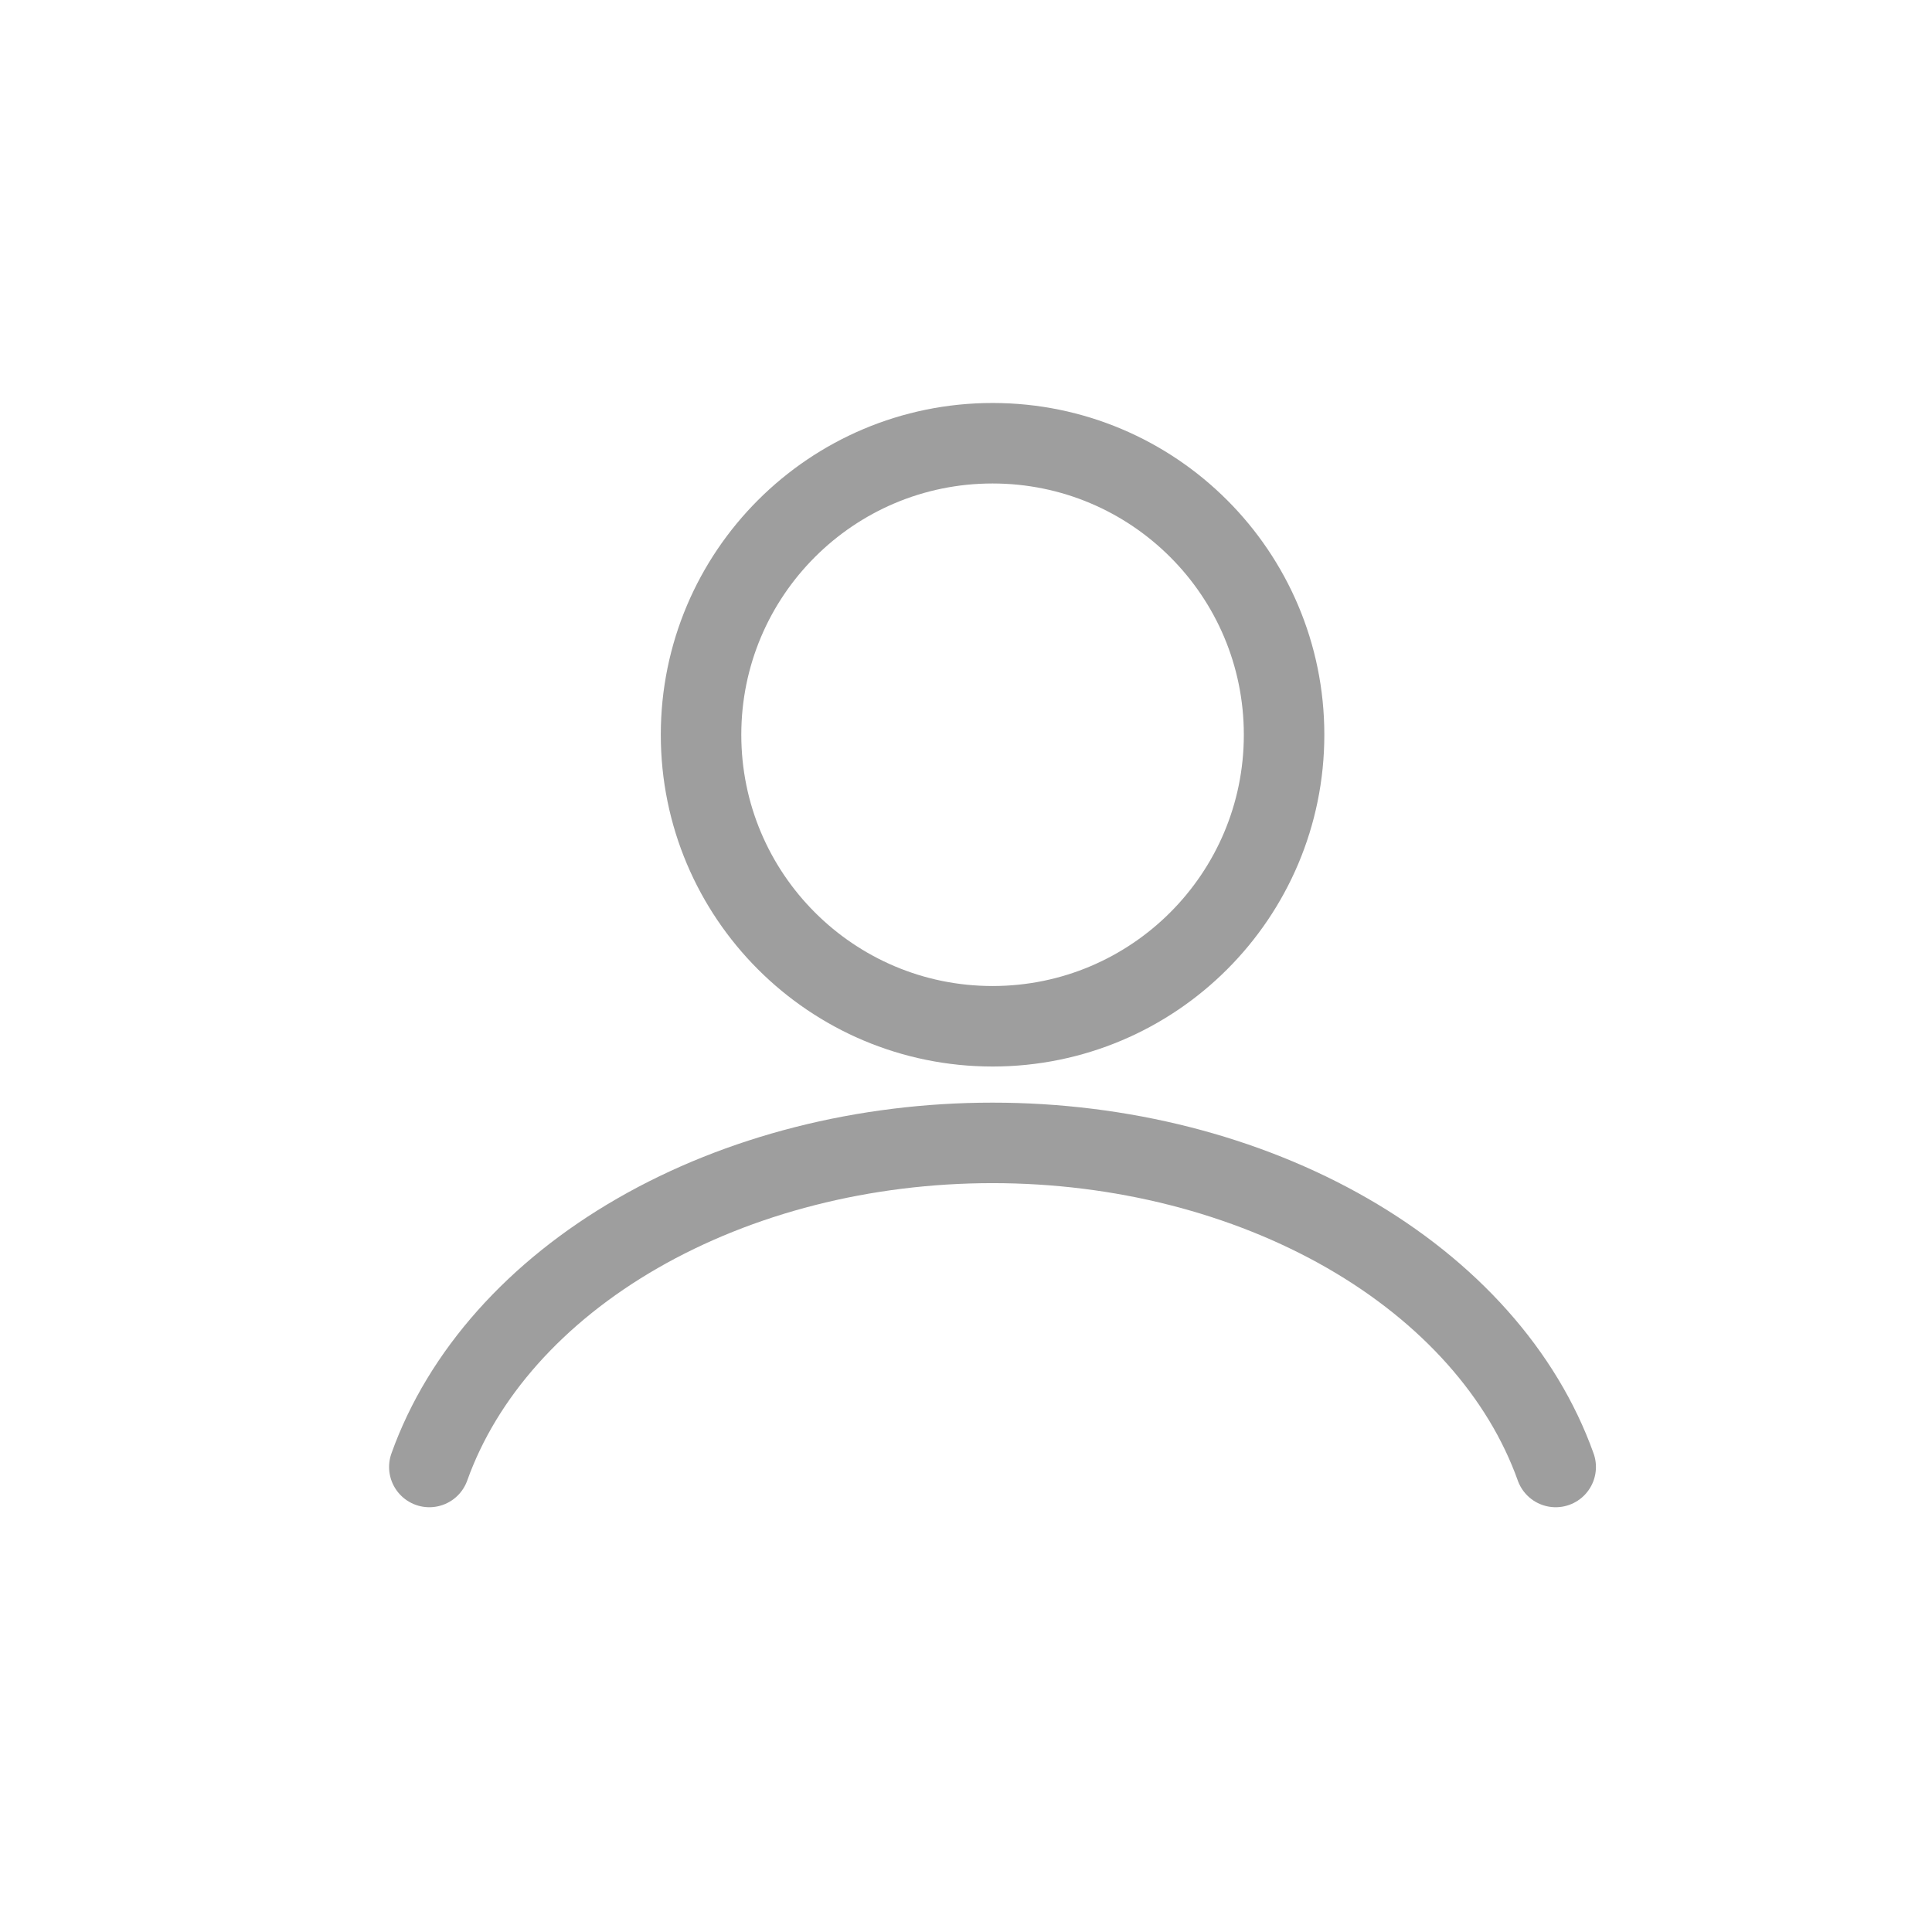
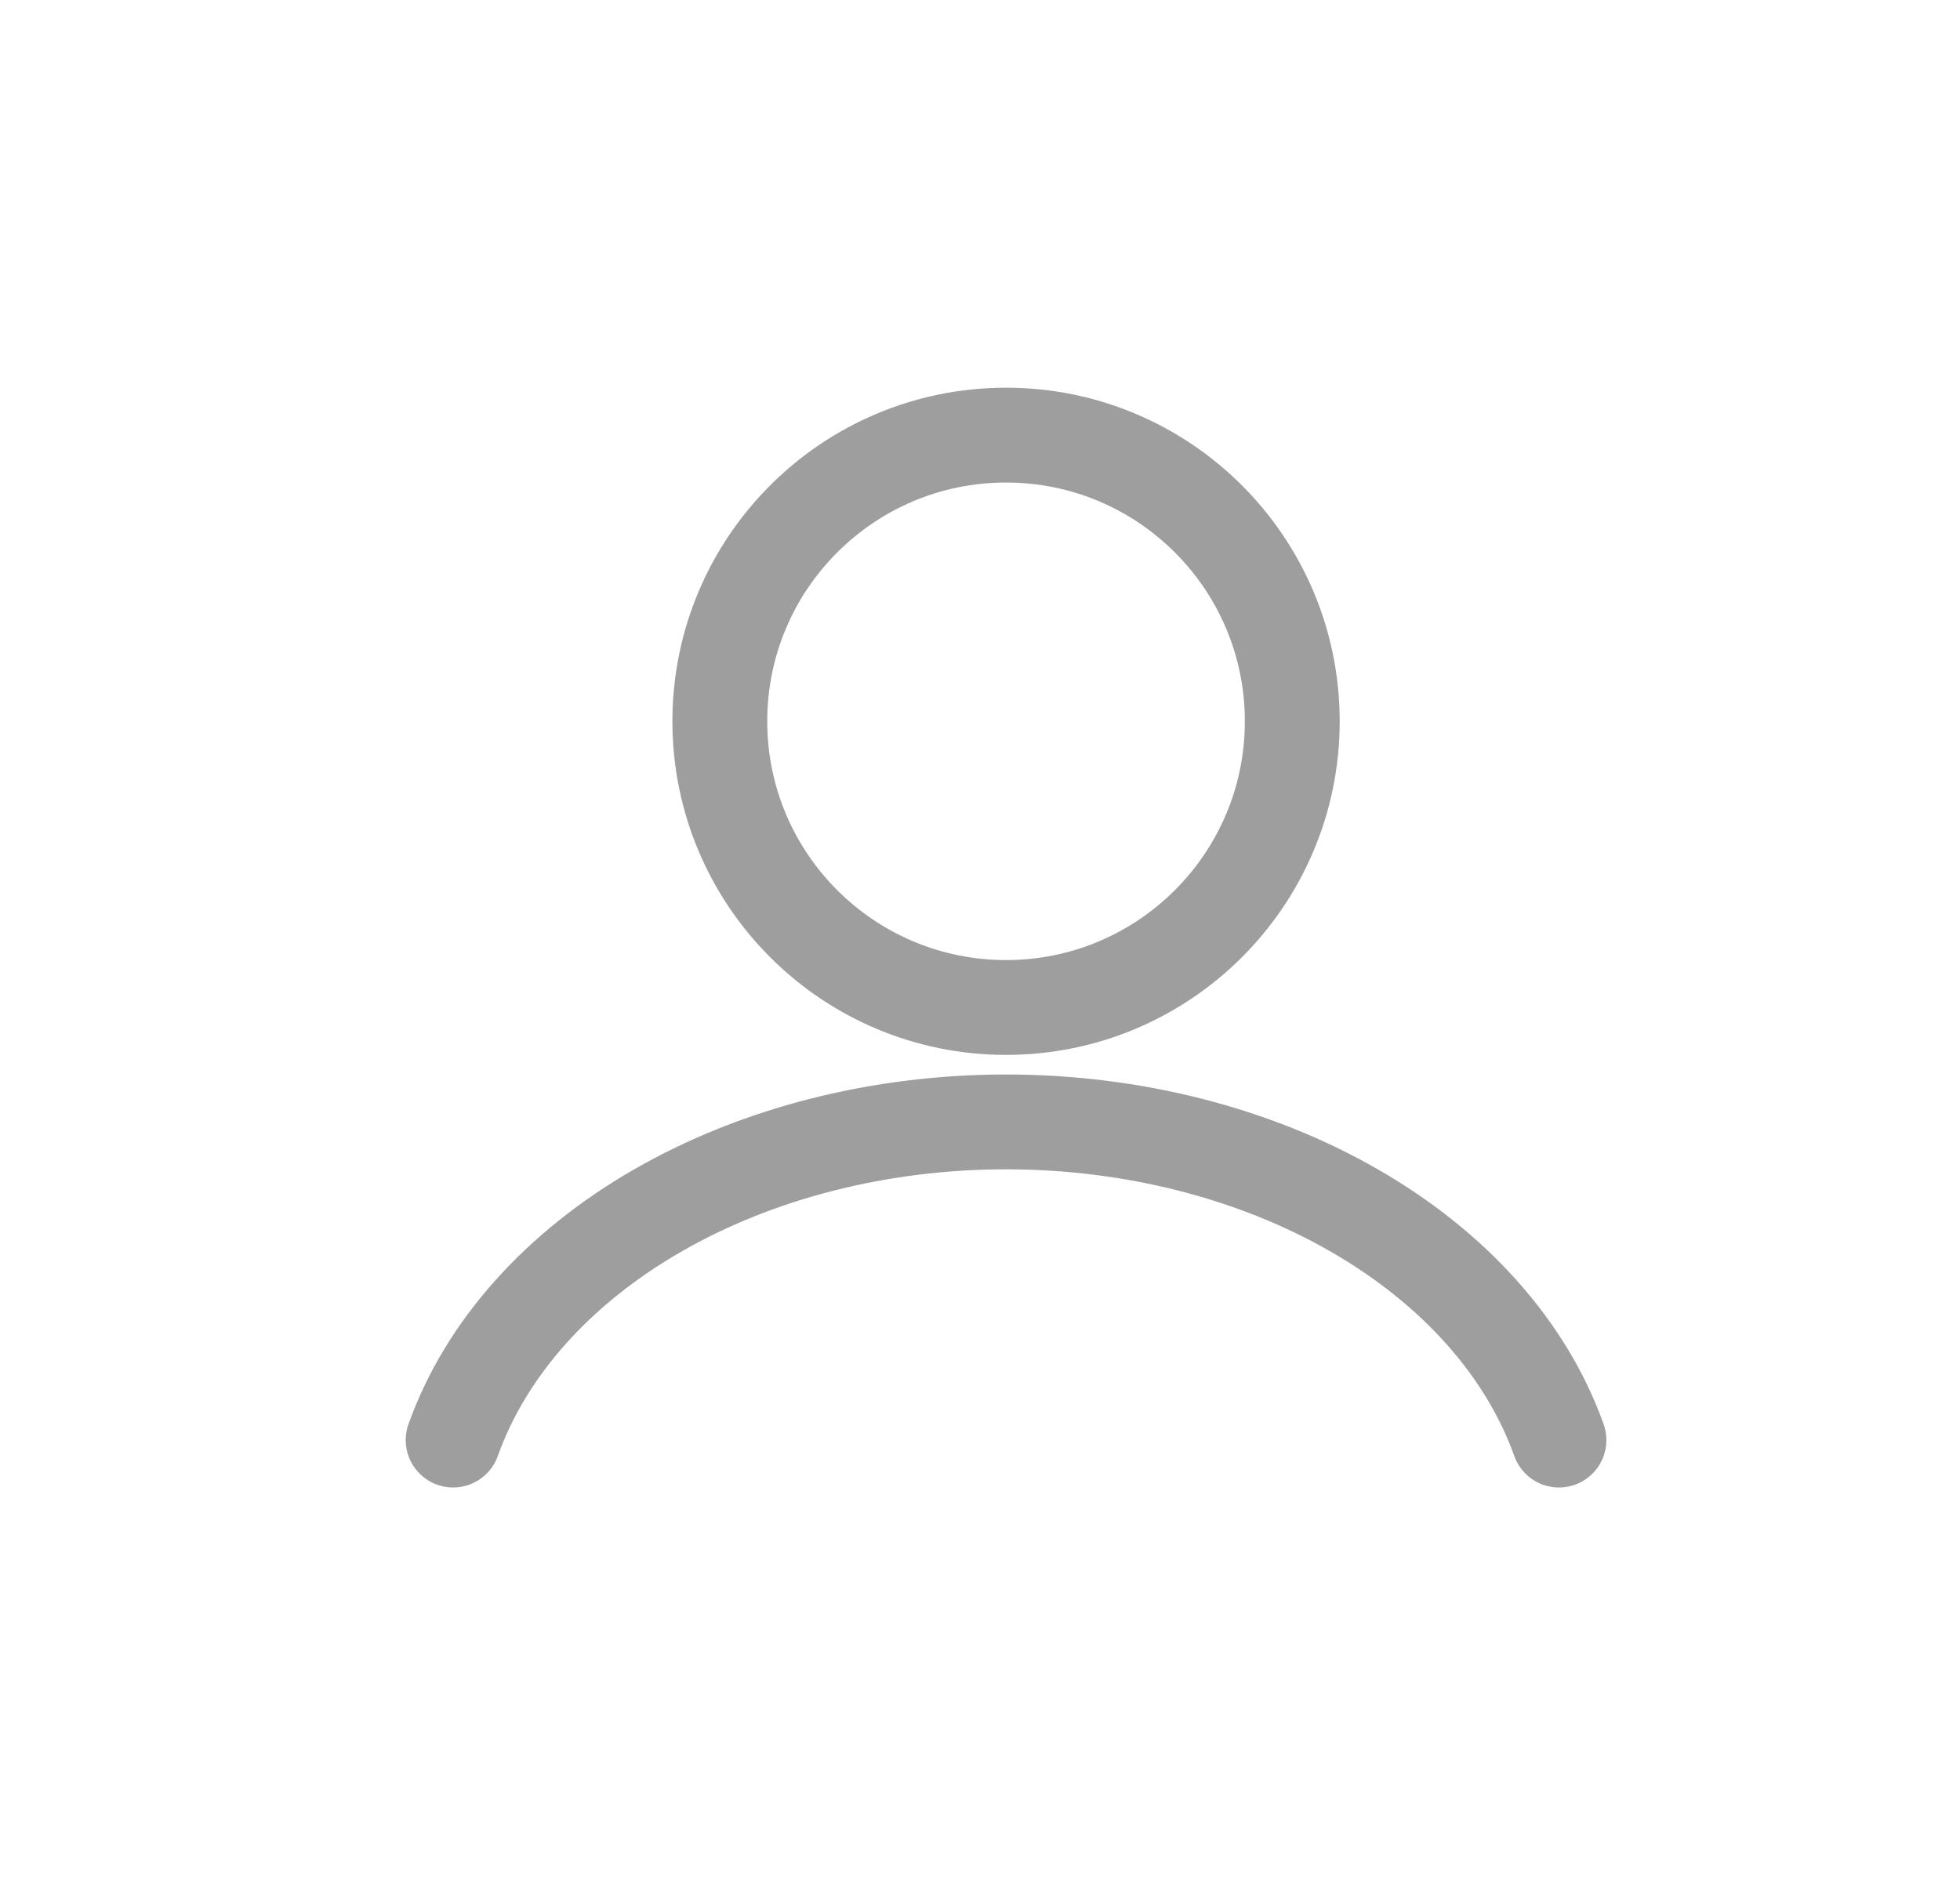
- <svg xmlns="http://www.w3.org/2000/svg" width="36" height="36" viewBox="0 0 36 36" fill="none">
-   <circle cx="18.495" cy="13.691" r="5.432" stroke="#9E9E9E" stroke-width="1.5" stroke-linecap="round" />
-   <path d="M28.988 27.335C28.369 25.603 27.005 24.072 25.108 22.98C23.21 21.888 20.886 21.296 18.494 21.296C16.102 21.296 13.778 21.888 11.88 22.98C9.983 24.072 8.619 25.603 8 27.335" stroke="#9E9E9E" stroke-width="1.5" stroke-linecap="round" />
+ <svg xmlns="http://www.w3.org/2000/svg" width="31" height="30" viewBox="0 0 31 30" fill="none">
+   <circle cx="15.912" cy="11.41" r="4.527" stroke="#9E9E9E" stroke-width="1.5" stroke-linecap="round" />
+   <path d="M24.657 22.78C24.141 21.336 23.004 20.06 21.423 19.15C19.842 18.24 17.905 17.747 15.912 17.747C13.919 17.747 11.981 18.24 10.4 19.15C8.819 20.06 7.682 21.336 7.167 22.78" stroke="#9E9E9E" stroke-width="1.5" stroke-linecap="round" />
</svg>
